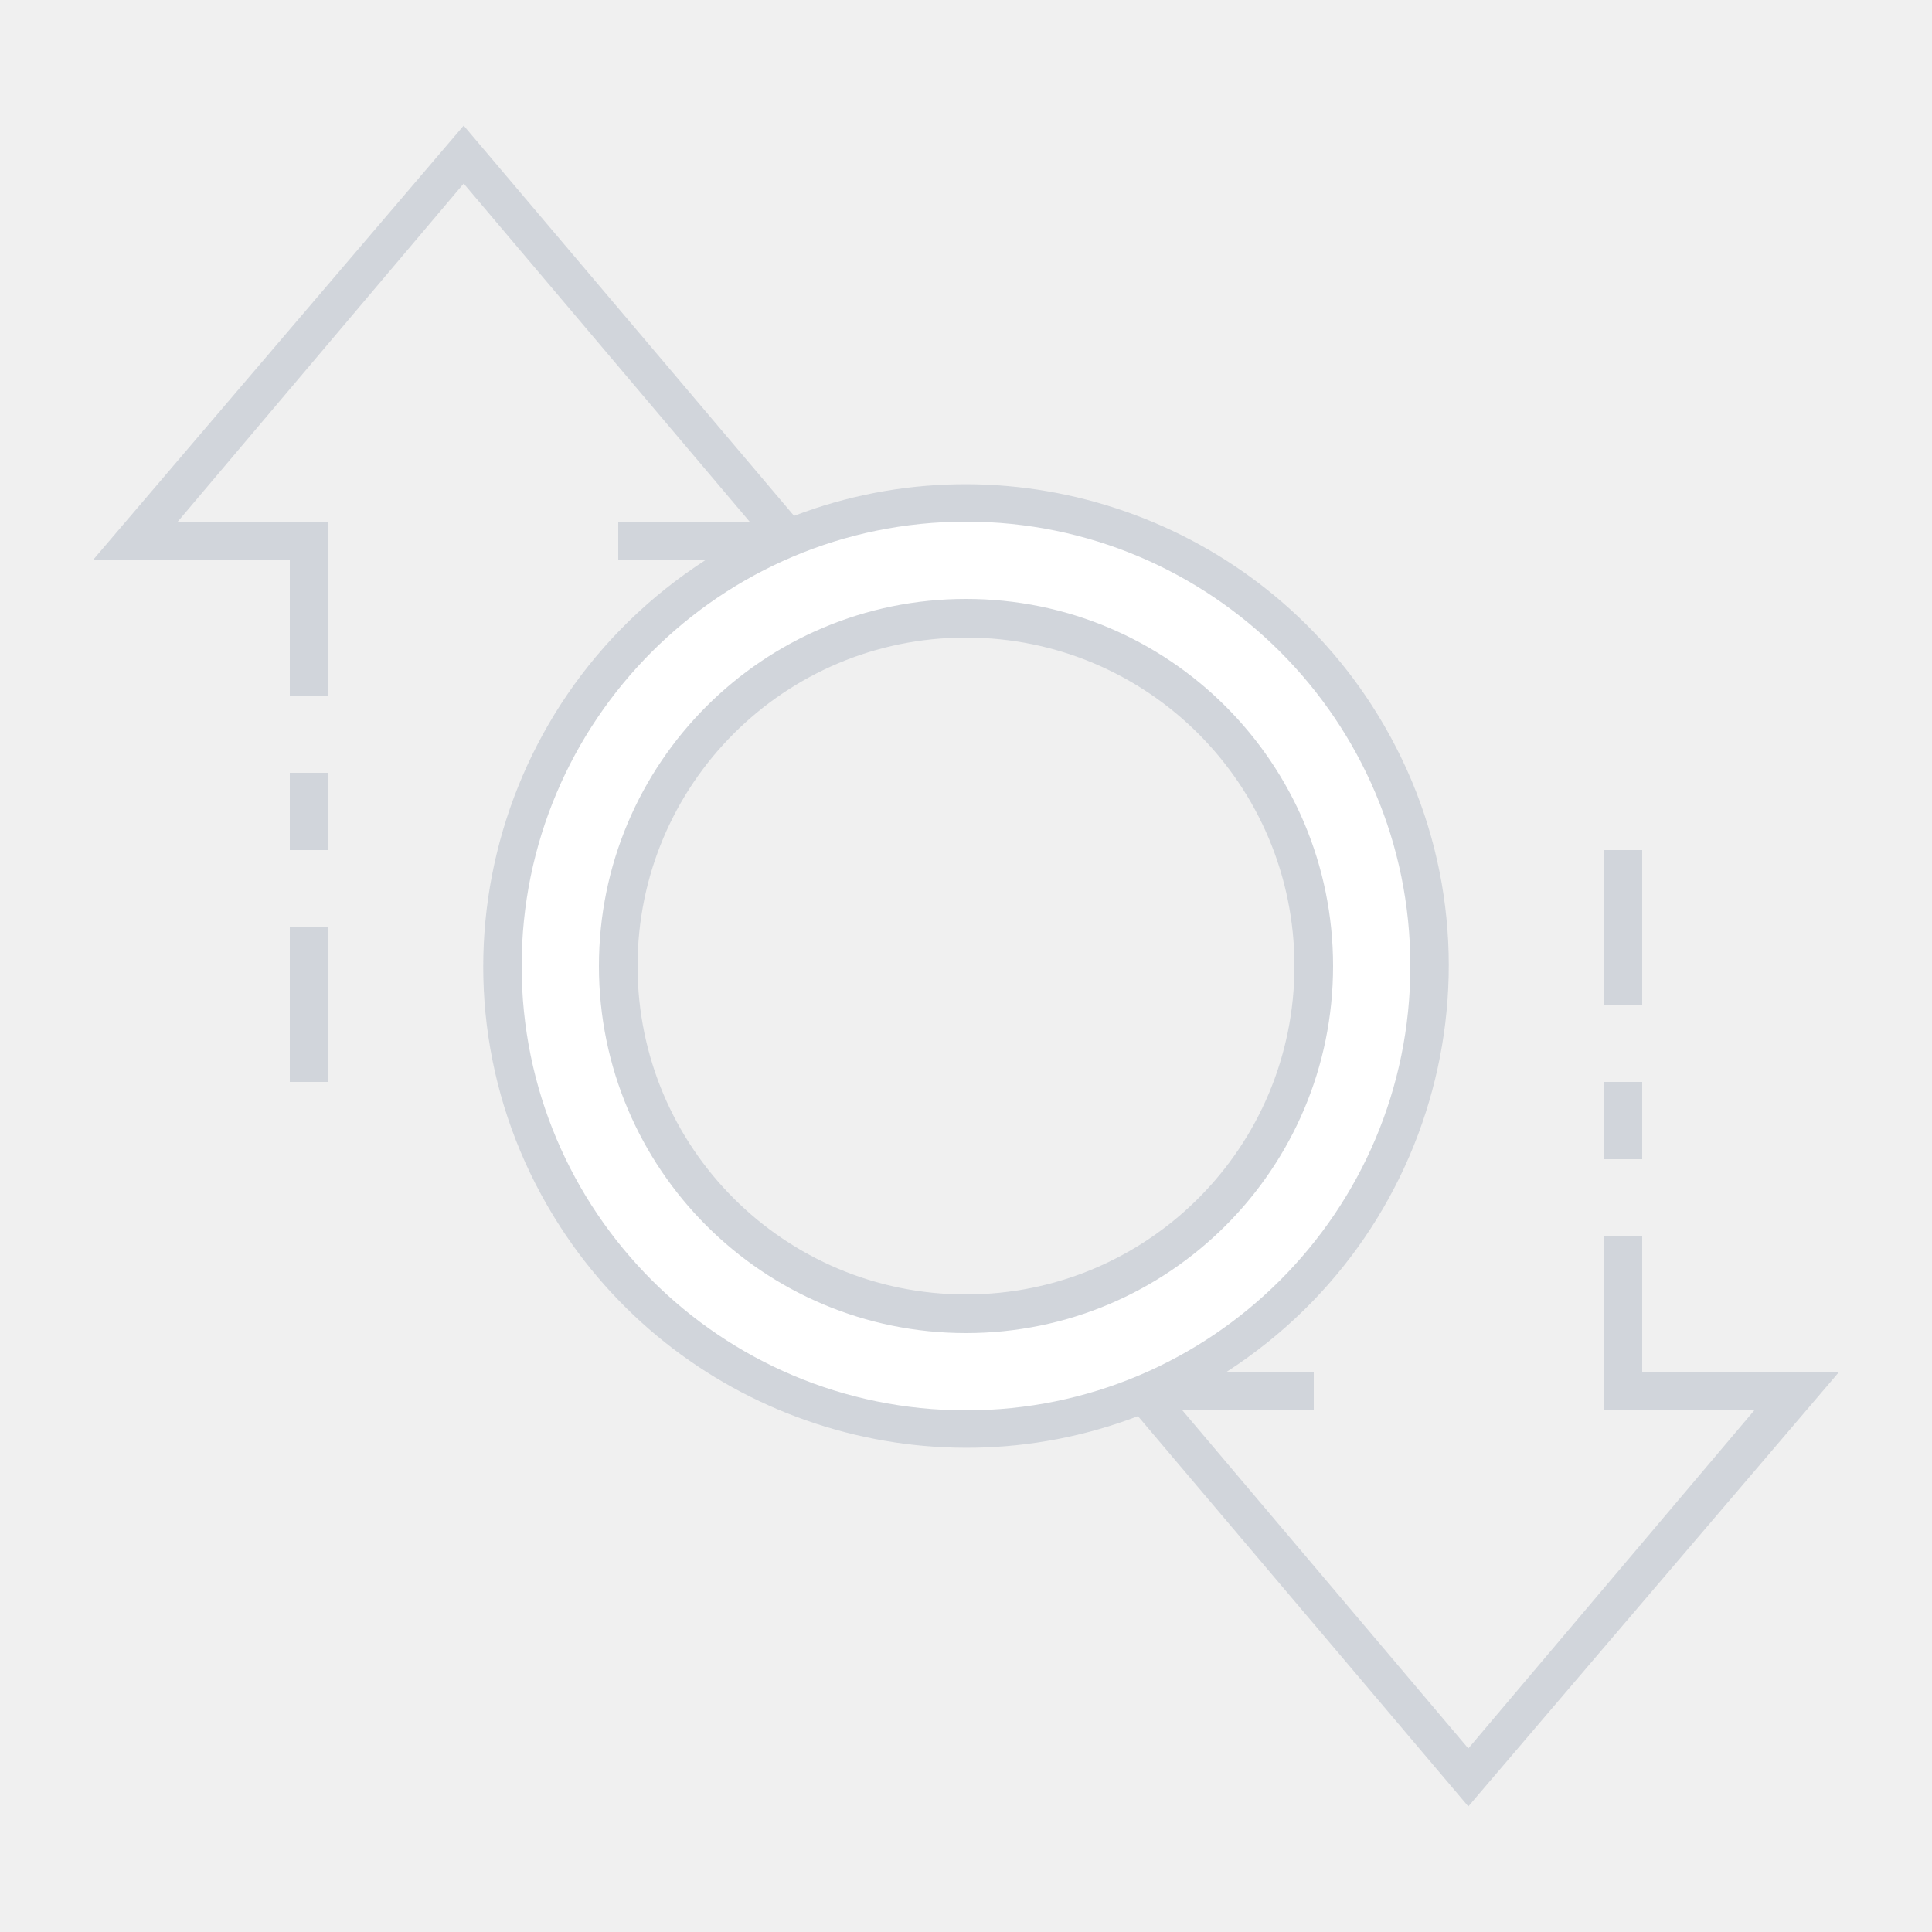
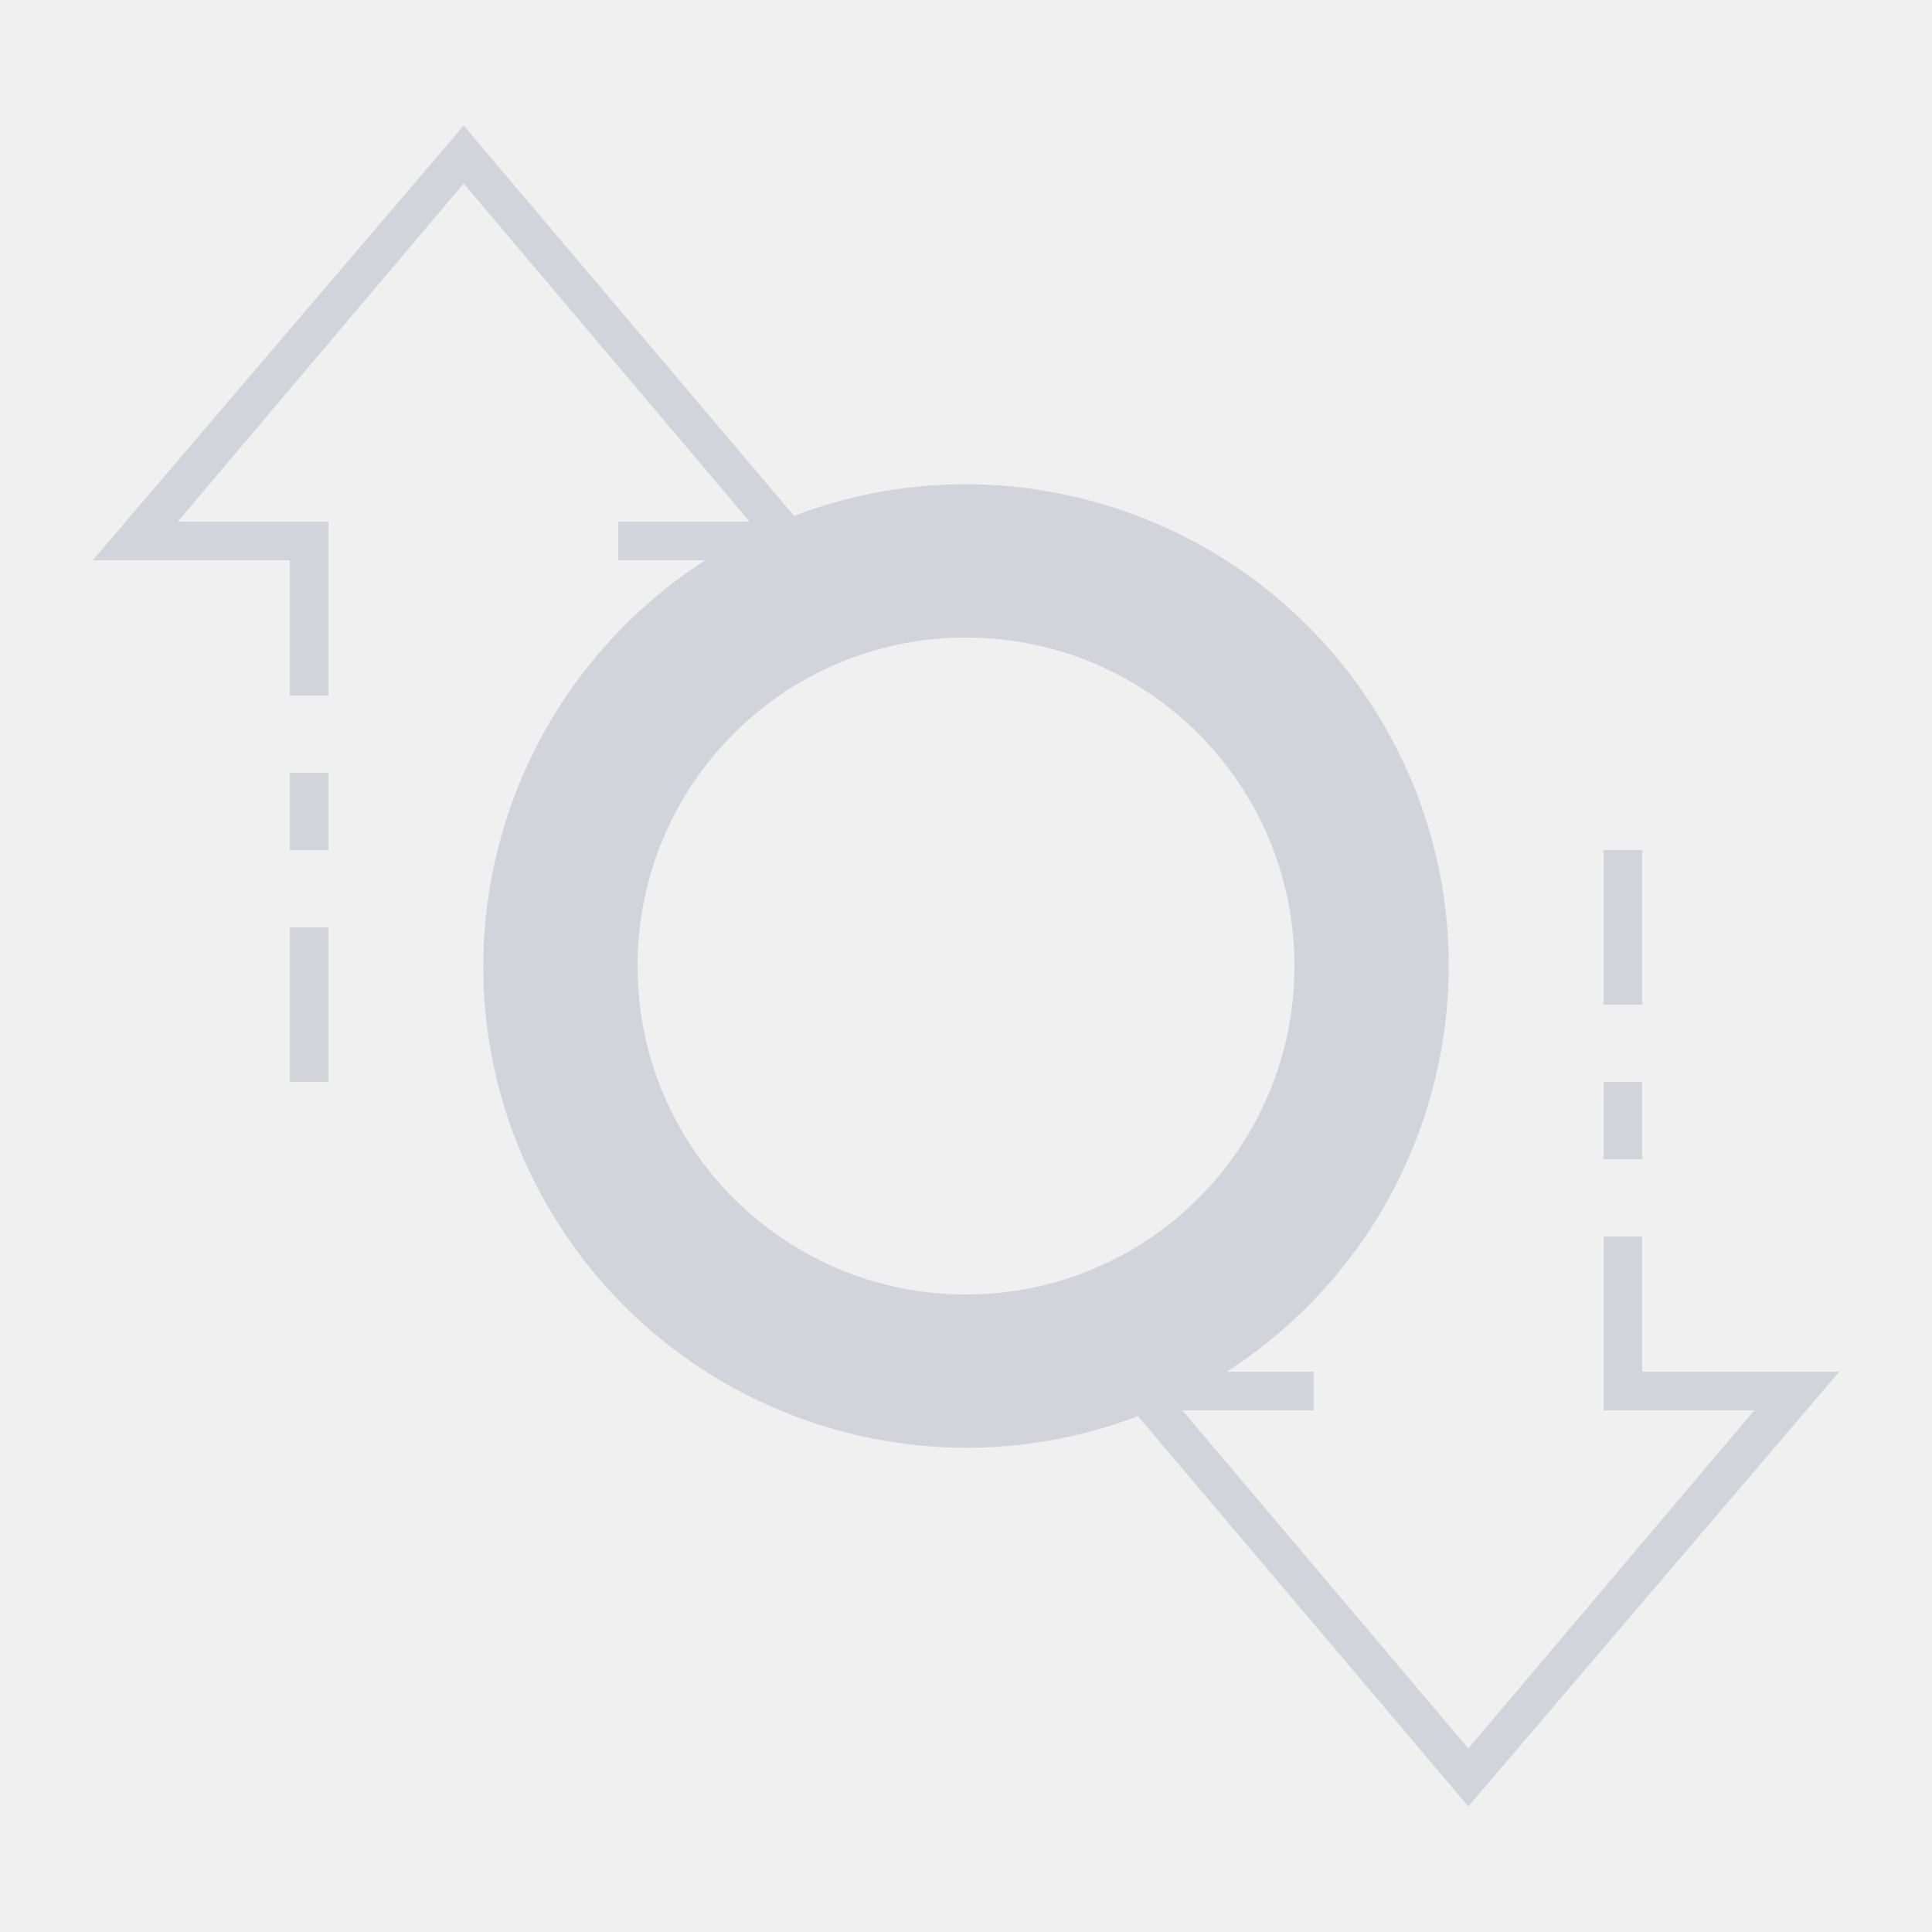
<svg xmlns="http://www.w3.org/2000/svg" version="1.1" id="ic_empty_transactions" x="0px" y="0px" viewBox="0 0 100 100" style="enable-background:new 0 0 100 100;" xml:space="preserve">
  <style type="text/css">
- 	.st0{fill:#FFFFFF;}
- 	.st1{fill:#D1D5DB;}
- 	.st2{fill:none;}
+ 	.st0{fill:#D1D5DB;}
+ 	.st1{fill:none;}
</style>
  <g id="Group_9015">
    <path id="Path_18970" class="st0" d="M50,26c-13.3,0-24,10.7-24,24s10.7,24,24,24s24-10.7,24-24S63.3,26,50,26z M50,68   c-9.9,0-18-8.1-18-18s8.1-18,18-18s18,8.1,18,18S59.9,68,50,68z" />
    <g id="Group_9014">
      <g id="Group_9013">
-         <path id="Path_18972" class="st1" d="M50,31c-10.5,0-19,8.5-19,19s8.5,19,19,19s19-8.5,19-19S60.5,31,50,31z M50,67     c-9.4,0-17-7.6-17-17s7.6-17,17-17s17,7.6,17,17S59.4,67,50,67z" />
-         <path id="Rectangle_4664" class="st1" d="M83,56h2v4h-2V56z" />
-         <path id="Rectangle_4665" class="st1" d="M83,44h2v8h-2V44z" />
-         <path id="Rectangle_4666" class="st1" d="M15,48h2v8h-2V48z" />
-         <path id="Rectangle_4667" class="st1" d="M15,40h2v4h-2V40z" />
-         <path id="Path_18973" class="st1" d="M95.2,71H85v-7h-2v9h7.8L76,90.5L61.2,73H68v-2h-4.5c11.6-7.5,15-22.9,7.5-34.5     c-6.4-9.9-18.9-14-29.9-9.8L24,6.5L4.8,29H15v7h2v-9H9.2L24,9.5L38.8,27H32v2h4.5c-11.6,7.5-15,22.9-7.5,34.5     c6.4,9.9,18.9,14,29.9,9.8L76,93.5L95.2,71z M27,50c0-12.7,10.3-23,23-23s23,10.3,23,23S62.7,73,50,73S27,62.7,27,50z" />
+         <path id="Path_18972" class="st0" d="M50,31c-10.5,0-19,8.5-19,19s8.5,19,19,19s19-8.5,19-19C69,39.5,60.5,31,50,31z M50,67     c-9.4,0-17-7.6-17-17s7.6-17,17-17s17,7.6,17,17C67,59.4,59.4,67,50,67z" />
+         <path id="Rectangle_4664" class="st0" d="M83,56h2v4h-2V56z" />
+         <path id="Rectangle_4665" class="st0" d="M83,44h2v8h-2V44z" />
+         <path id="Rectangle_4666" class="st0" d="M15,48h2v8h-2V48z" />
+         <path id="Rectangle_4667" class="st0" d="M15,40h2v4h-2V40z" />
+         <path id="Path_18973" class="st0" d="M95.2,71H85v-7h-2v9h7.8L76,90.5L61.2,73H68v-2h-4.5c11.6-7.5,15-22.9,7.5-34.5     c-6.4-9.9-18.9-14-29.9-9.8L24,6.5L4.8,29H15v7h2v-9H9.2L24,9.5L38.8,27H32v2h4.5c-11.6,7.5-15,22.9-7.5,34.5     c6.4,9.9,18.9,14,29.9,9.8L76,93.5L95.2,71z M27,50c0-12.7,10.3-23,23-23s23,10.3,23,23S62.7,73,50,73C37.3,73,27,62.7,27,50z" />
      </g>
    </g>
  </g>
-   <path id="Rectangle_4668" class="st2" d="M0,0h100v100H0V0z" />
+   <path id="Rectangle_4668" class="st1" d="M0,0h100v100H0V0z" />
</svg>
